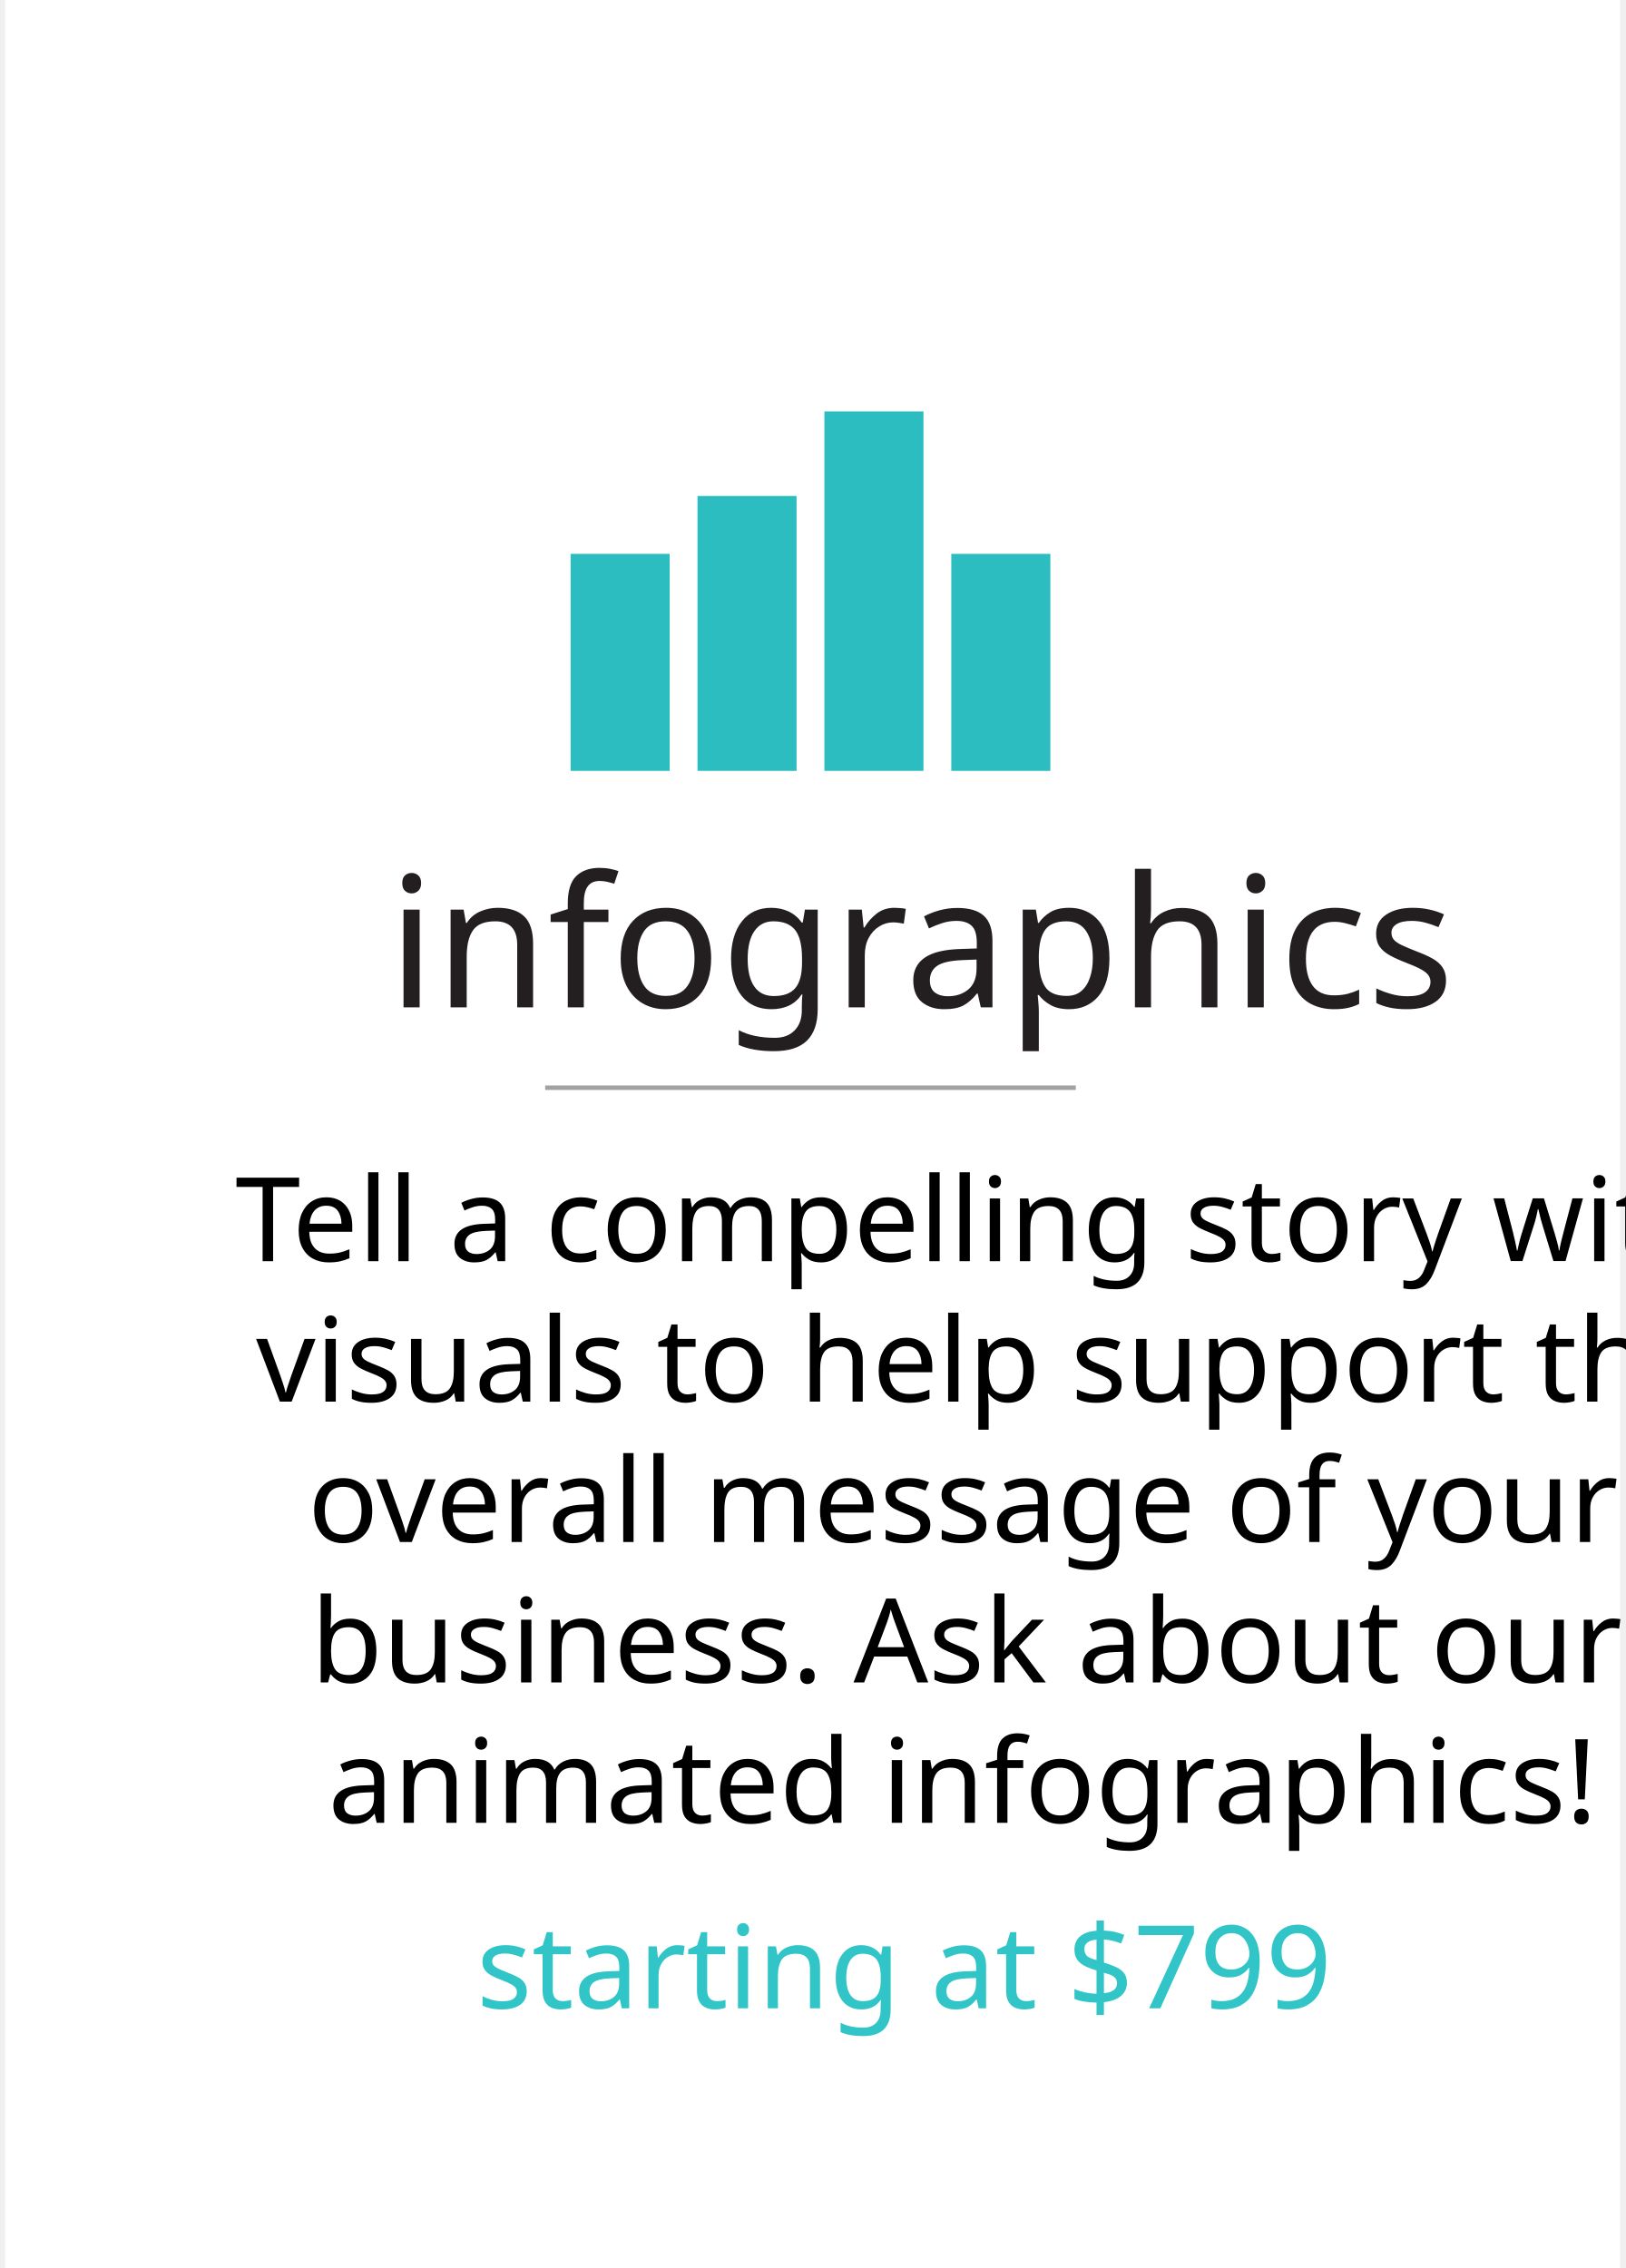
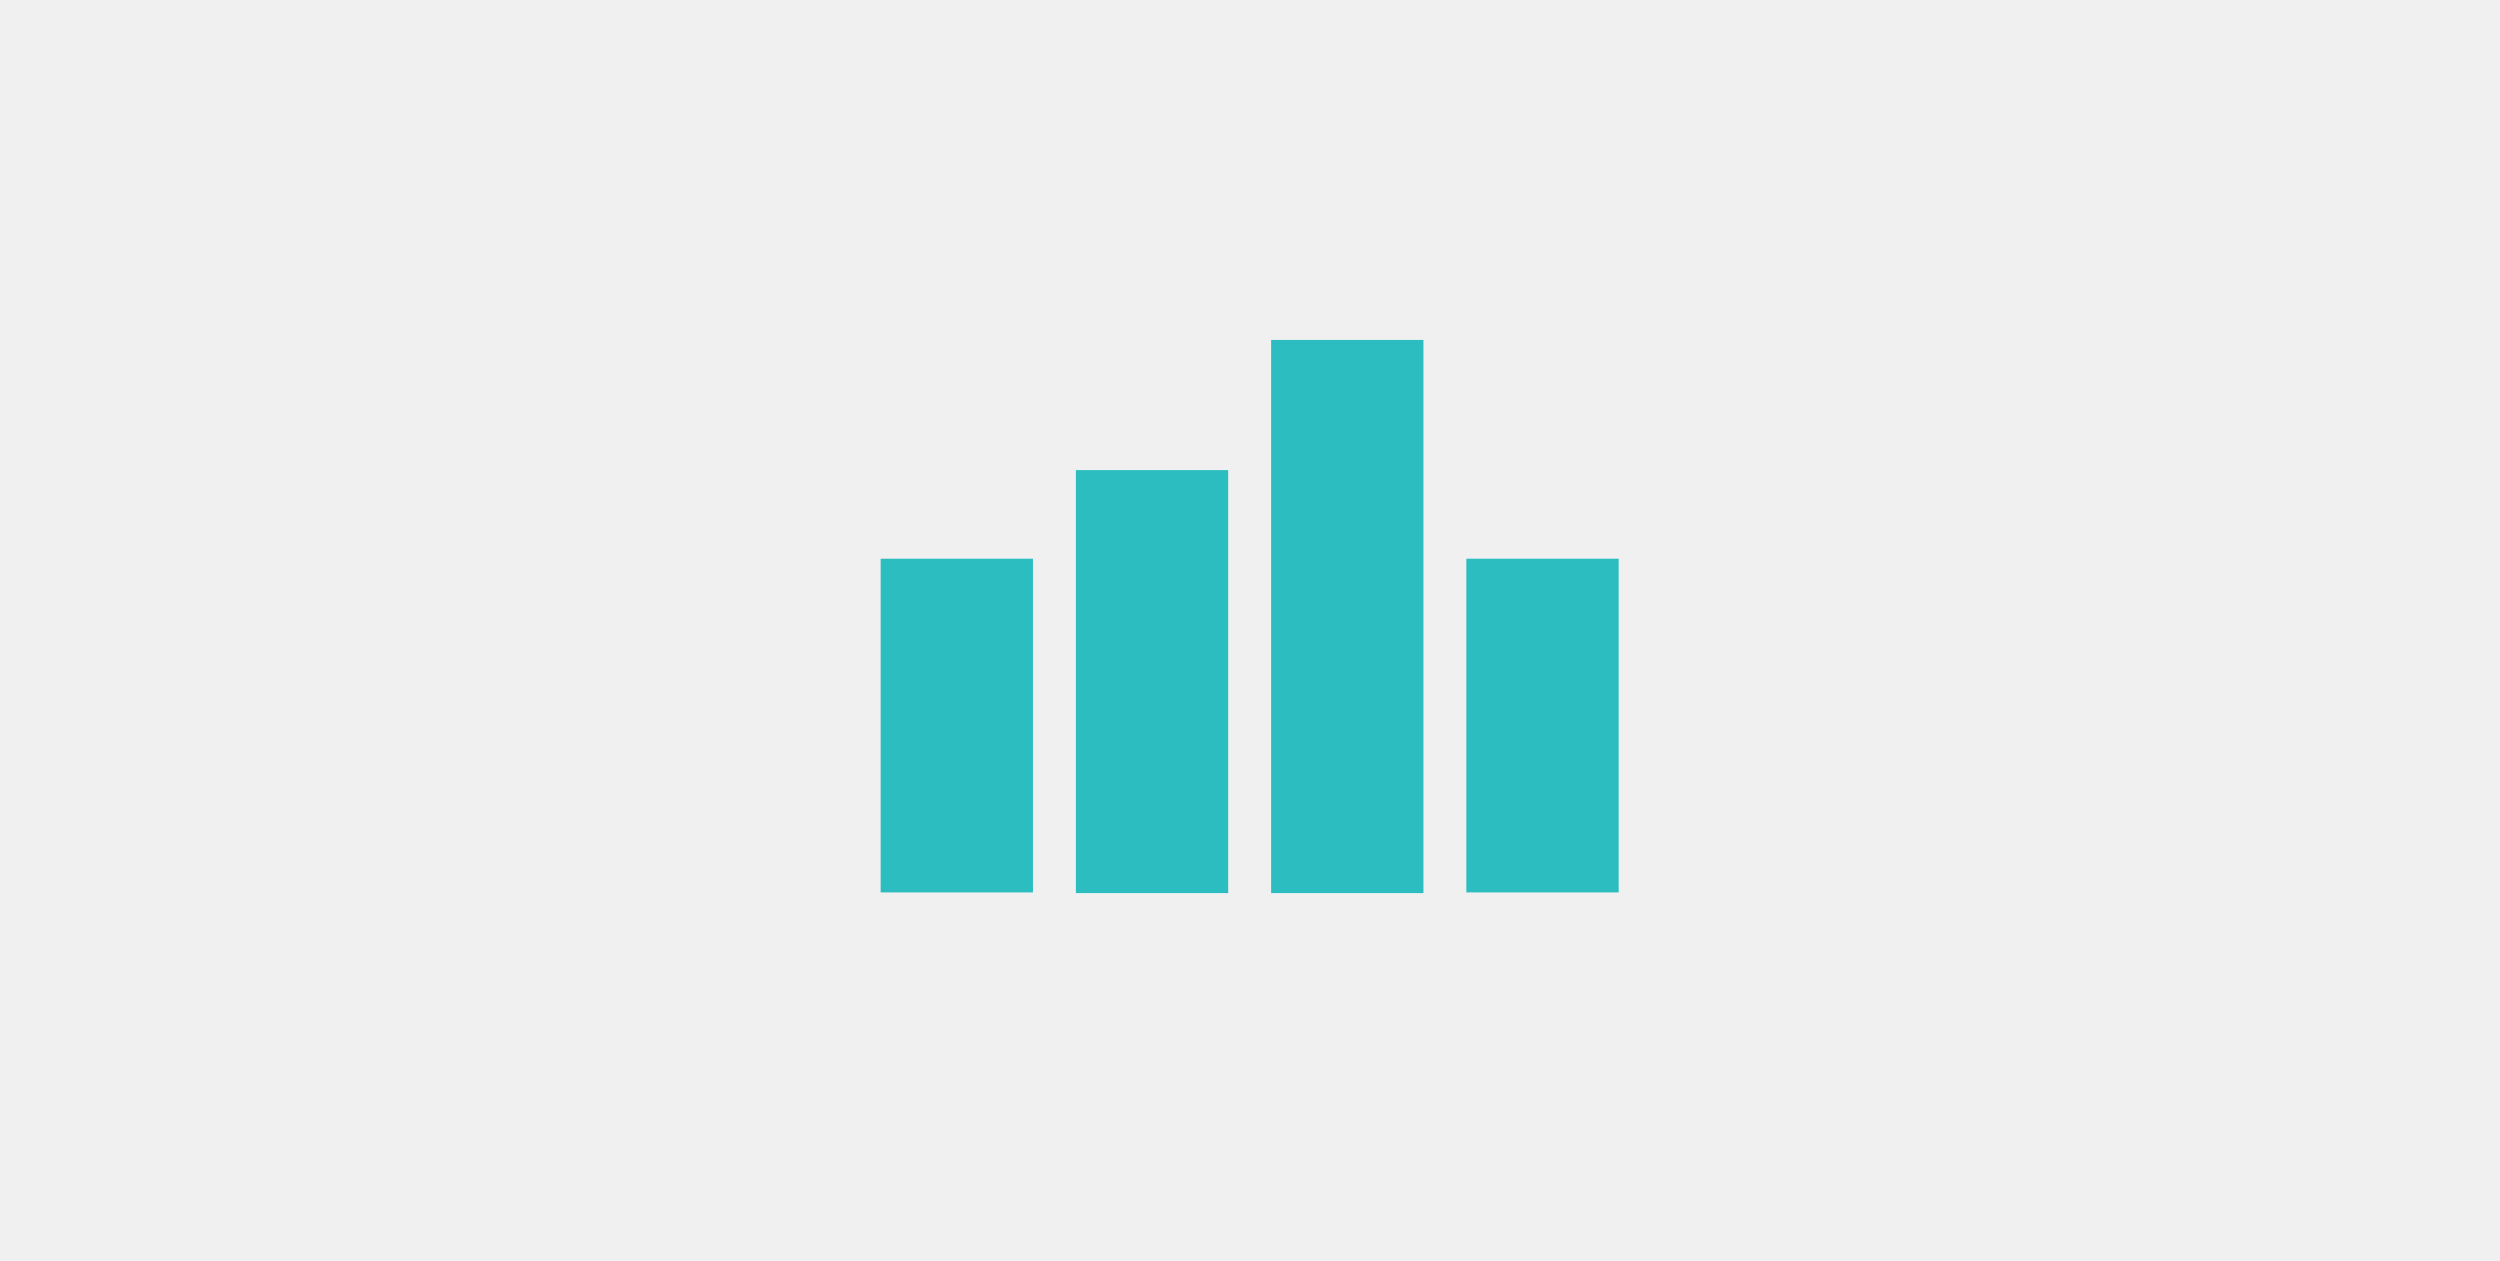
- <svg xmlns="http://www.w3.org/2000/svg" version="1.1" id="Layer_1" x="0px" y="0px" viewBox="145 -216 361.081 504" enable-background="new 145 -216 361.081 504" xml:space="preserve">
-   <rect id="bkg" x="146.125" y="-216" fill="#FFFFFF" width="358.831" height="504" />
-   <text transform="matrix(1 0 0 1 231.2205 7.8607)" fill="#231F20" font-family="Dosis, sans-serif" font-weight="400" font-size="40.534px">infographics</text>
-   <line fill="none" stroke="#A2A2A3" stroke-miterlimit="10" x1="266.125" y1="25.711" x2="384.025" y2="25.711" />
-   <text transform="matrix(1 0 0 1 250.8879 230.2902)" fill="#31C5C7" font-family="Dosis, sans-serif" font-weight="200" font-size="25.693px">starting at $799</text>
+ <svg xmlns="http://www.w3.org/2000/svg" version="1.1" id="Layer_1" x="0px" y="0px" viewBox="145 -216 361.1 182" style="enable-background:new 145 -216 361.1 182;" xml:space="preserve">
+   <style type="text/css">
+ 	.st0{fill:#2CBDC1;}
+ </style>
  <g>
-     <rect x="271.778" y="-92.921" fill="#2CBDC1" width="22.011" height="48.227" />
-     <rect x="299.972" y="-105.782" fill="#2CBDC1" width="22.011" height="61.087" />
-     <rect x="328.166" y="-124.578" fill="#2CBDC1" width="22.011" height="79.883" />
-     <rect x="356.361" y="-92.921" fill="#2CBDC1" width="22.011" height="48.227" />
+     <rect x="272.2" y="-135.3" class="st0" width="22" height="48.2" />
+     <rect x="300.4" y="-148.1" class="st0" width="22" height="61.1" />
+     <rect x="328.6" y="-166.9" class="st0" width="22" height="79.9" />
+     <rect x="356.8" y="-135.3" class="st0" width="22" height="48.2" />
  </g>
-   <rect x="176.028" y="36.301" fill="none" width="299.803" height="154.492" />
-   <text transform="matrix(1 0 0 1 197.2846 64.2696)" font-family="Dosis, sans-serif" font-weight="200" font-size="26px">Tell a compelling story with </text>
-   <text transform="matrix(1 0 0 1 201.8996 95.4696)" font-family="Dosis, sans-serif" font-weight="200" font-size="26px">visuals to help support the </text>
-   <text transform="matrix(1 0 0 1 213.3786 126.6696)" font-family="Dosis, sans-serif" font-weight="200" font-size="26px">overall message of your </text>
-   <text transform="matrix(1 0 0 1 214.0546 157.8696)" font-family="Dosis, sans-serif" font-weight="200" font-size="26px">business. Ask about our </text>
-   <text transform="matrix(1 0 0 1 217.8766 189.0696)" font-family="Dosis, sans-serif" font-weight="200" font-size="26px">animated infographics!</text>
</svg>
